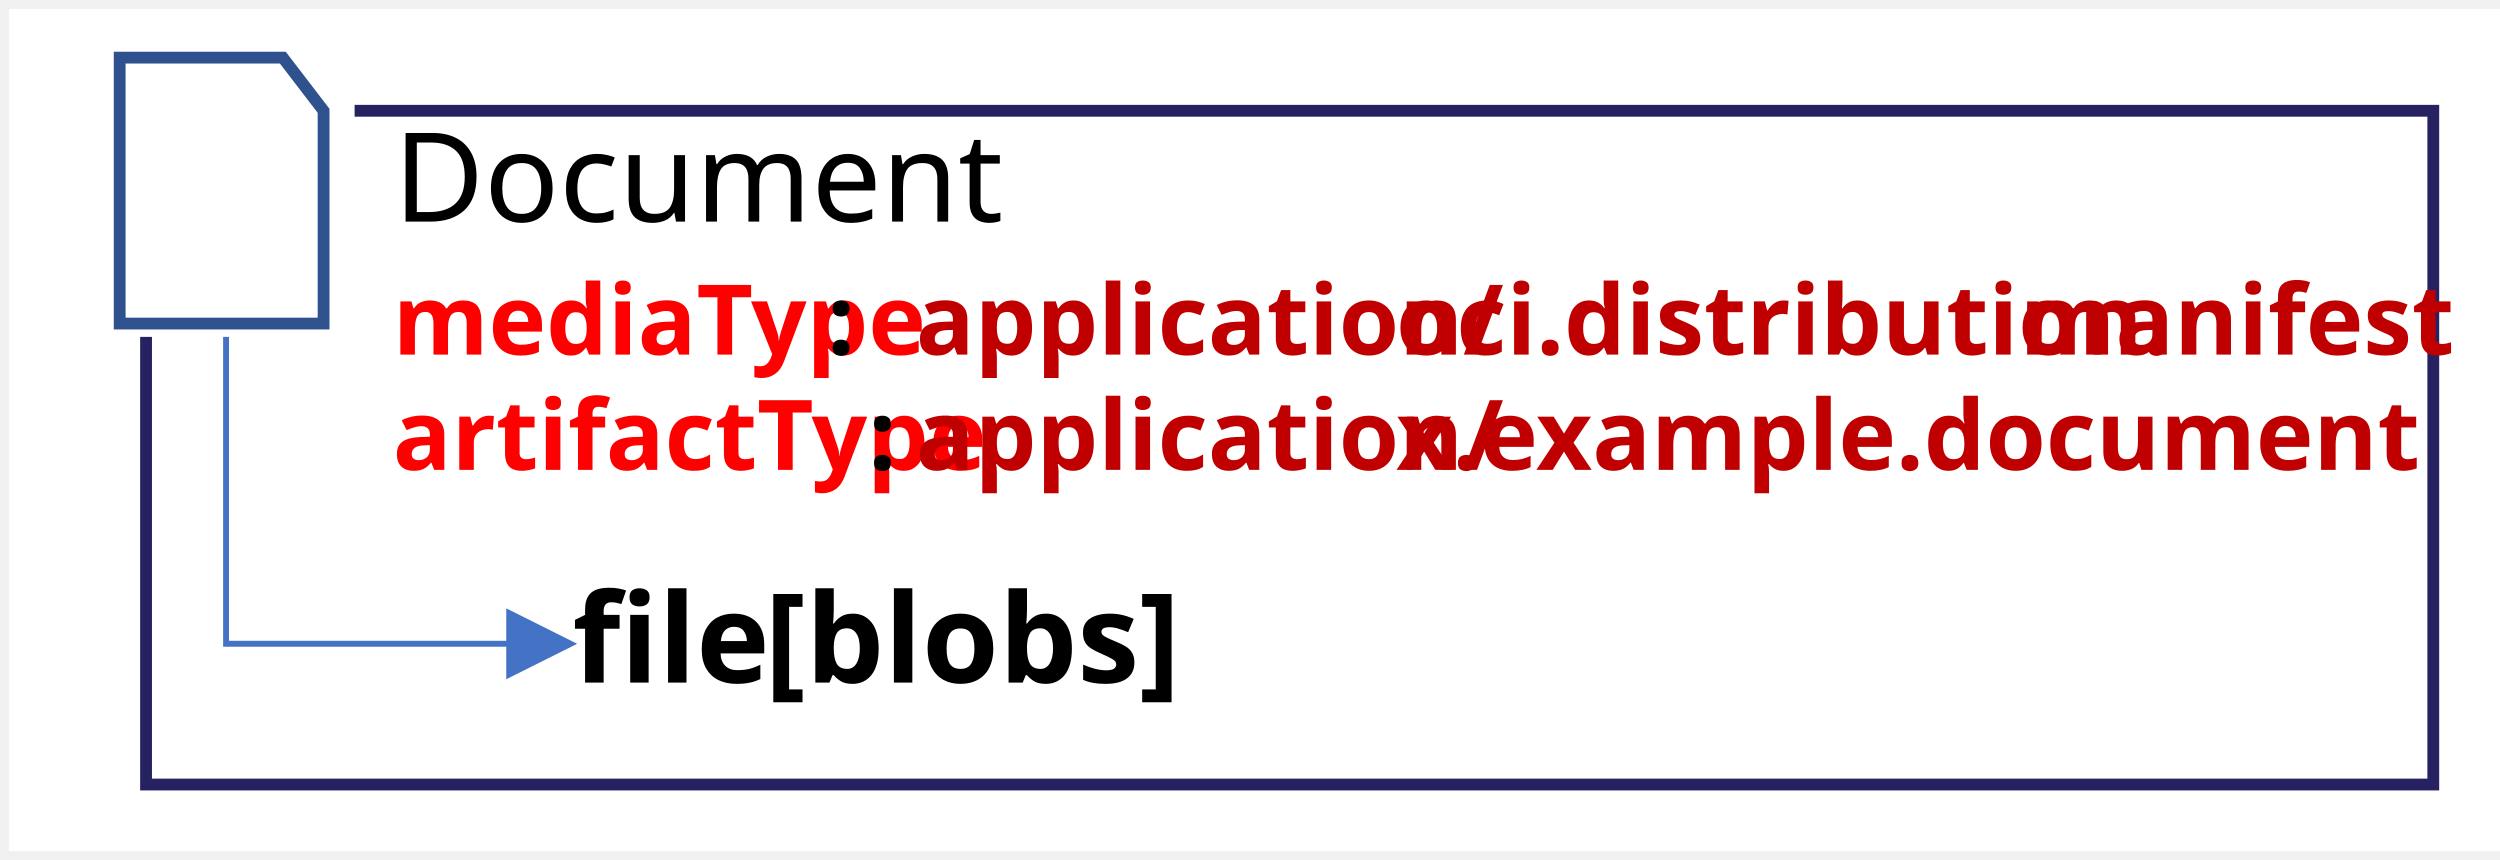
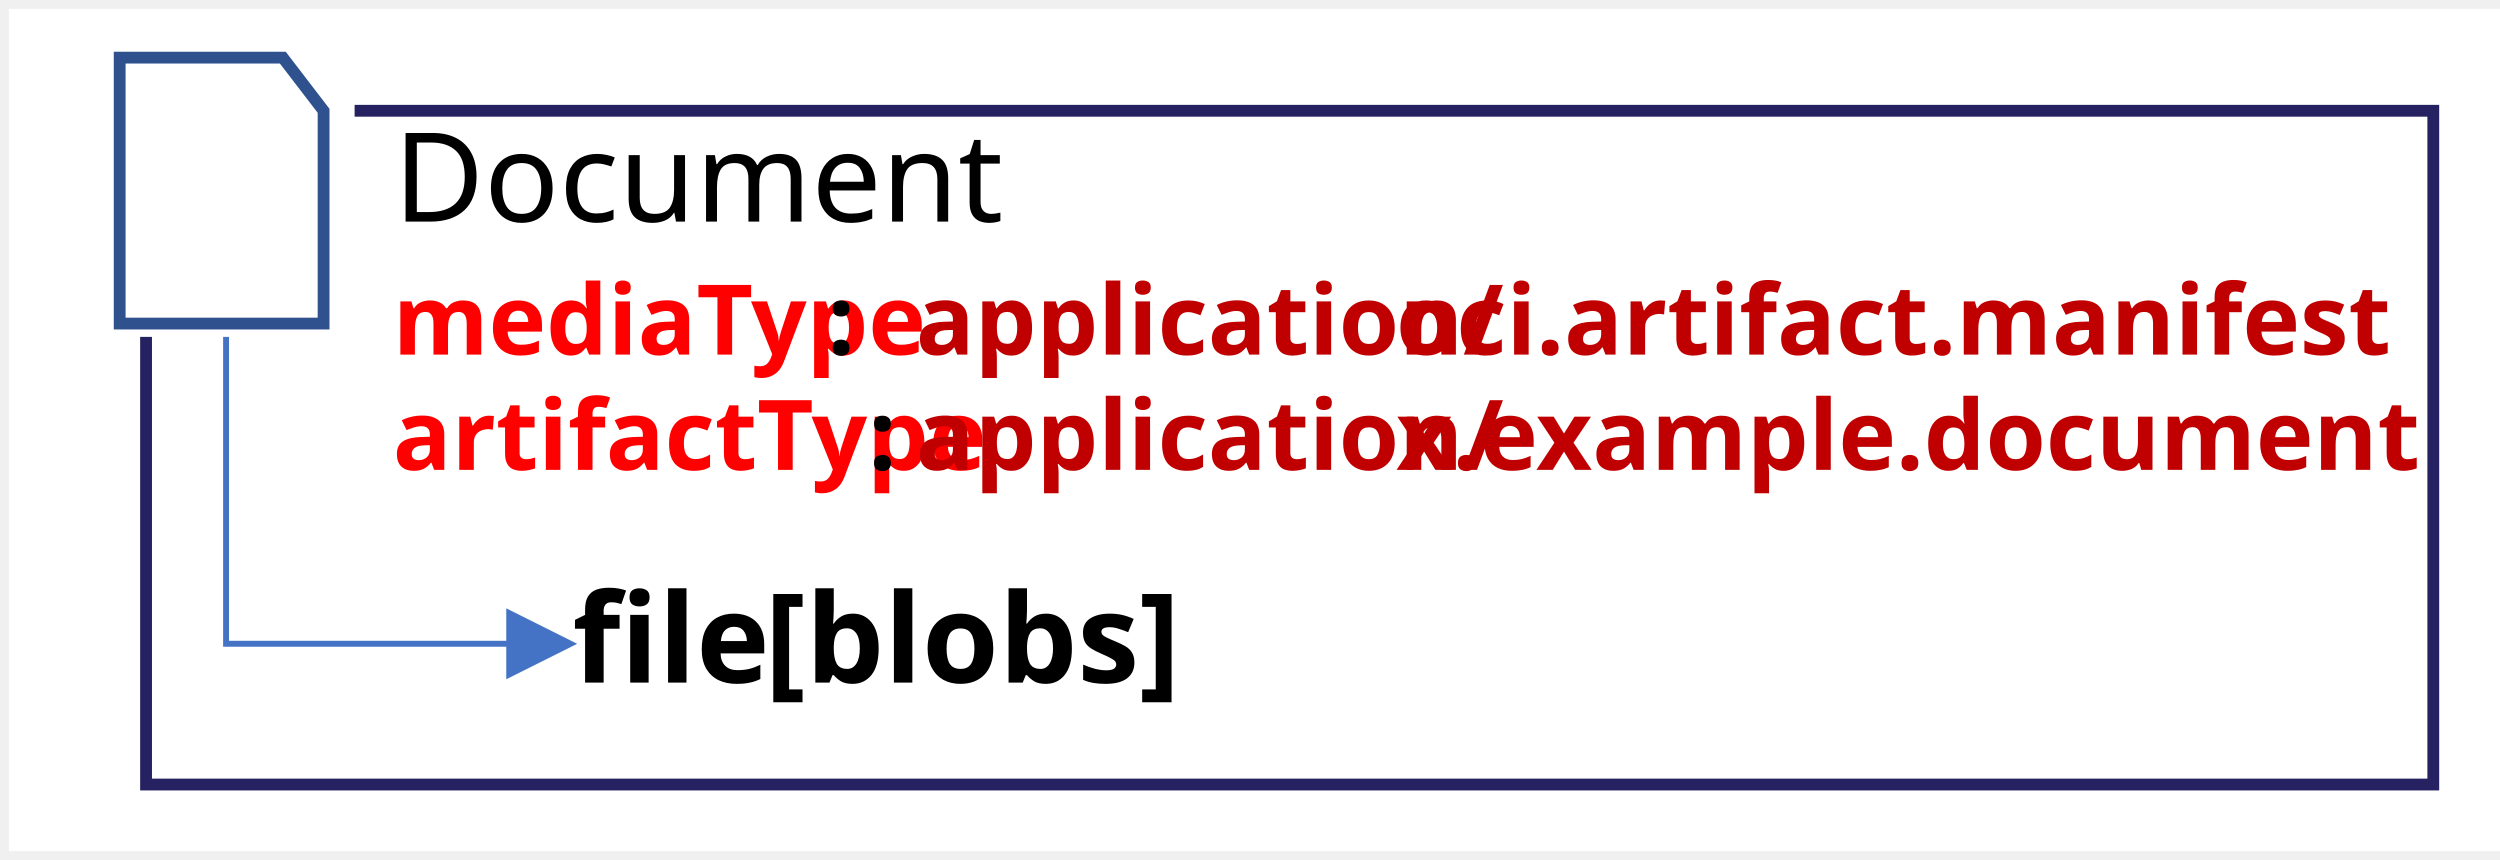
<svg xmlns="http://www.w3.org/2000/svg" width="282" height="97" overflow="hidden">
  <defs>
    <clipPath id="clip0">
      <rect x="543" y="568" width="282" height="97" />
    </clipPath>
  </defs>
  <g clip-path="url(#clip0)" transform="translate(-543 -568)">
    <rect x="544" y="569" width="281" height="95" fill="#FFFFFF" />
    <path d="M559.475 580.495 817.475 580.495 817.475 656.495 559.475 656.495Z" stroke="#262261" stroke-width="1.333" stroke-miterlimit="8" fill="#FFFFFF" fill-rule="evenodd" />
    <text font-family="Consolas,Consolas_MSFontService,sans-serif" font-weight="400" font-size="14" transform="translate(587.392 593)">Document<tspan font-family="Calibri,Calibri_MSFontService,sans-serif" font-weight="700" font-size="14" x="20.184" y="52">file </tspan>
      <tspan font-family="Calibri,Calibri_MSFontService,sans-serif" font-weight="700" font-size="14" x="41.85" y="52">[blobs]</tspan>
      <tspan fill="#FF0000" font-family="Calibri,Calibri_MSFontService,sans-serif" font-weight="700" font-size="11" x="-0.089" y="15">mediaType</tspan>
      <tspan font-family="Calibri,Calibri_MSFontService,sans-serif" font-weight="700" font-size="11" x="48.91" y="15">: </tspan>
      <tspan fill="#C00000" font-family="Calibri,Calibri_MSFontService,sans-serif" font-weight="700" font-size="11" x="58.91" y="15">application/</tspan>
-       <tspan fill="#C00000" font-family="Calibri,Calibri_MSFontService,sans-serif" font-weight="700" font-size="11" x="113.077" y="15">oci.distribution.</tspan>
-       <tspan fill="#C00000" font-family="Calibri,Calibri_MSFontService,sans-serif" font-weight="700" font-size="11" x="183.411" y="15">manifest</tspan>
+       <tspan fill="#C00000" font-family="Calibri,Calibri_MSFontService,sans-serif" font-weight="700" font-size="11" x="113.077" y="15">oci.artifact.manifest</tspan>
      <tspan fill="#FF0000" font-family="Calibri,Calibri_MSFontService,sans-serif" font-weight="700" font-size="11" x="-0.089" y="28">artifactType</tspan>
      <tspan font-family="Calibri,Calibri_MSFontService,sans-serif" font-weight="700" font-size="11" x="53.577" y="28">: </tspan>
      <tspan fill="#C00000" font-family="Calibri,Calibri_MSFontService,sans-serif" font-weight="700" font-size="11" x="58.91" y="28">application/</tspan>
      <tspan fill="#C00000" font-family="Calibri,Calibri_MSFontService,sans-serif" font-weight="700" font-size="11" x="113.077" y="28">x.example.document</tspan>
    </text>
    <path d="M601.439 640.953 568.167 640.953 568.167 604.5 568.833 604.5 568.833 640.62 568.5 640.286 601.439 640.286ZM600.106 636.62 608.106 640.62 600.106 644.62Z" fill="#4472C4" />
    <rect x="551" y="572" width="32" height="34" fill="#FFFFFF" />
    <path d="M0 6 4.6 0 23 0 23 30 0 30Z" stroke="#2F528F" stroke-width="1.333" stroke-miterlimit="8" fill="#FFFFFF" fill-rule="evenodd" transform="matrix(-1 0 0 1 579.5 574.5)" />
  </g>
</svg>
